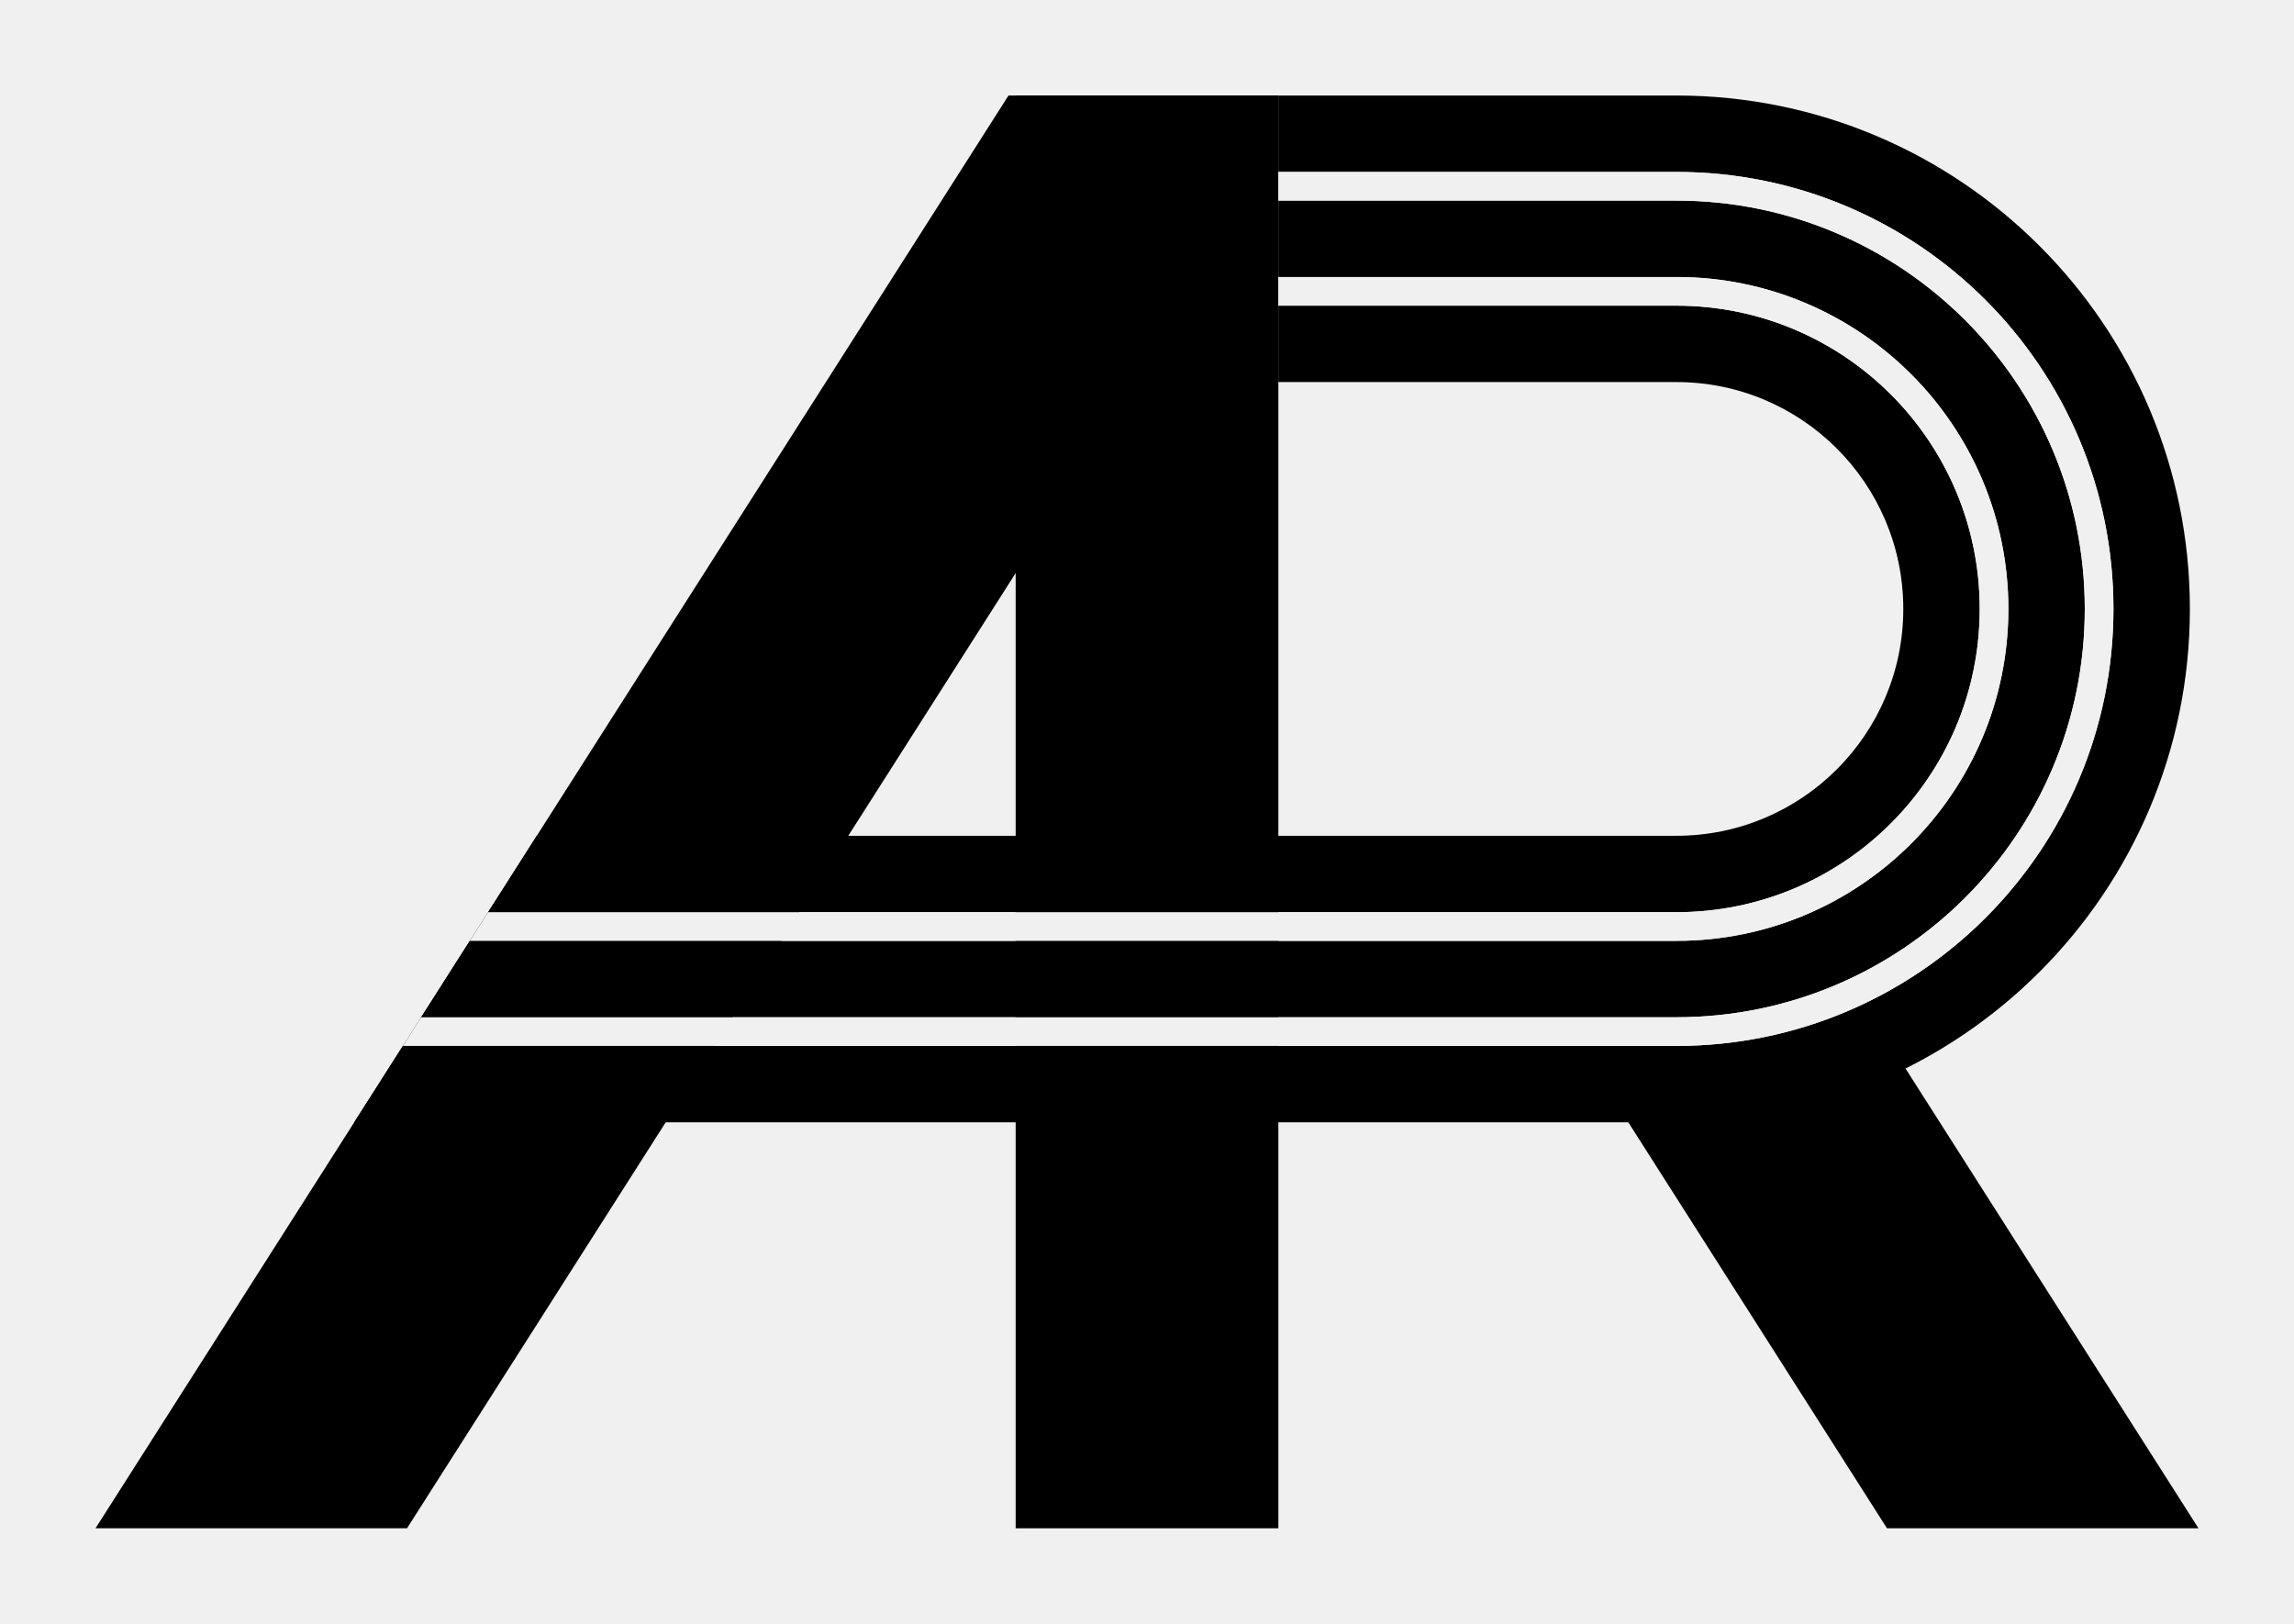
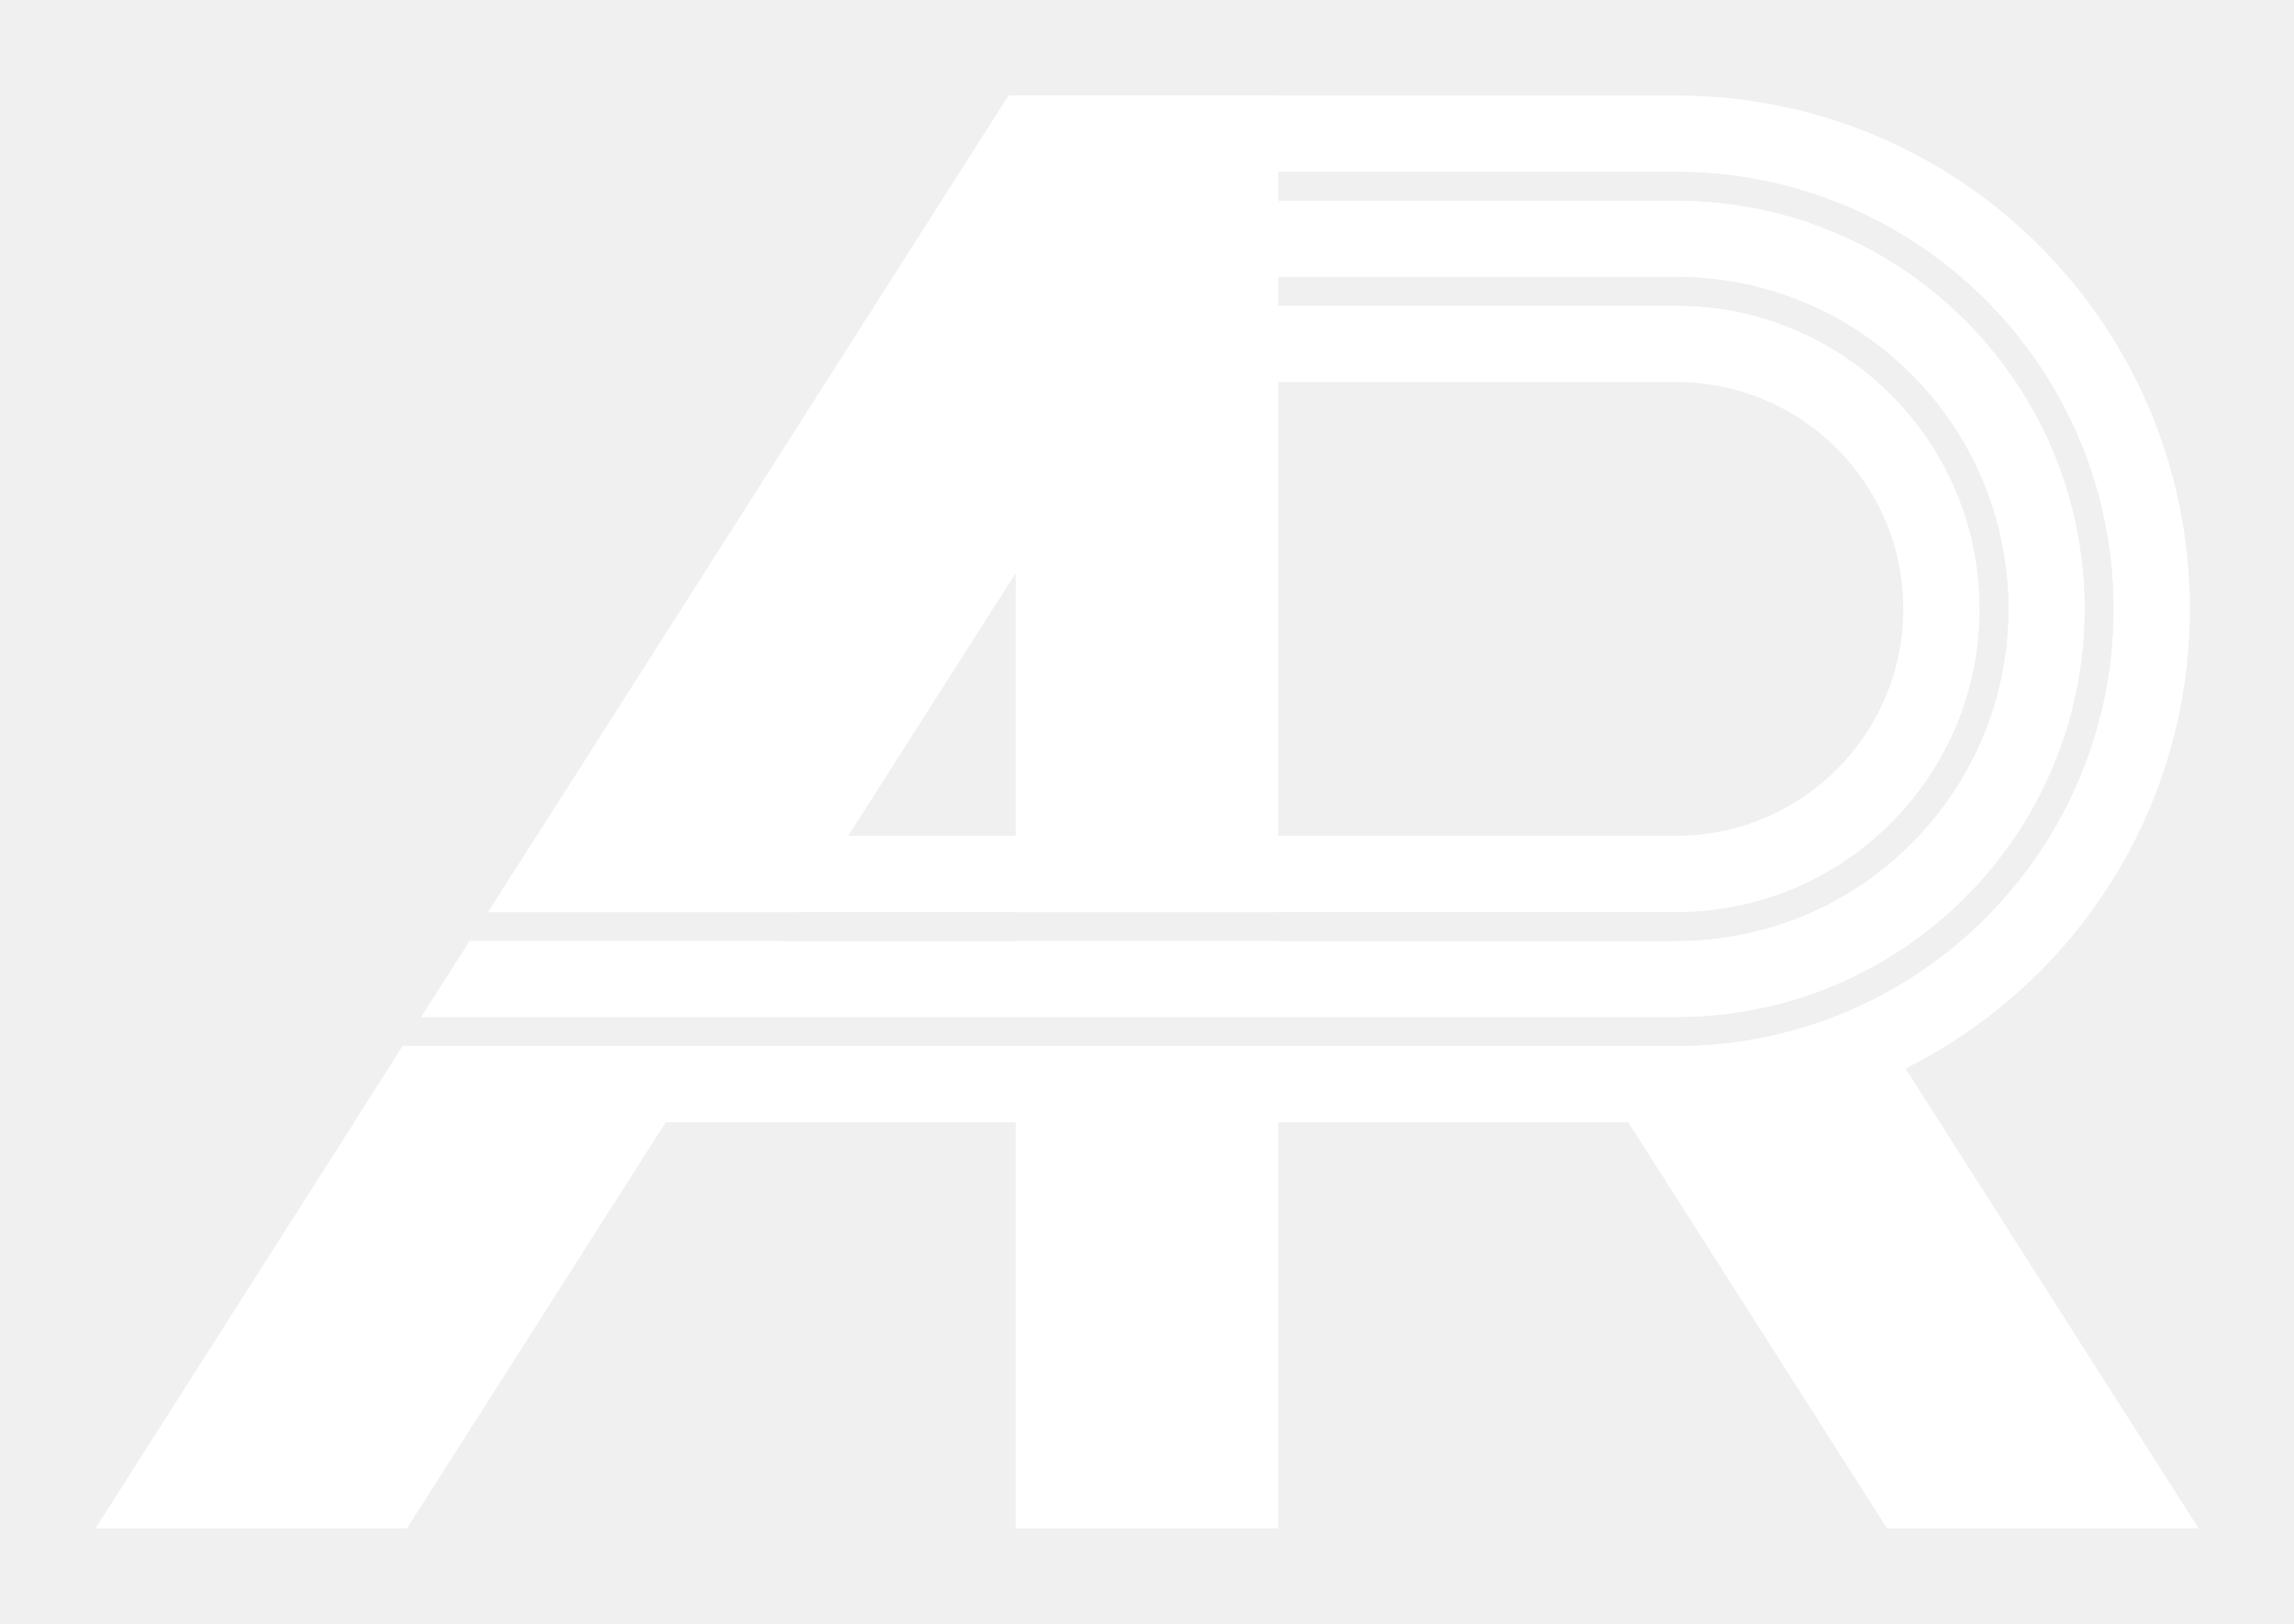
<svg xmlns="http://www.w3.org/2000/svg" viewBox="0 0 960.57 680" width="960.57" height="680">
  <g transform="translate(40 40)">
-     <mask id="lanes-ms-black" maskUnits="userSpaceOnUse" x="-10" y="-10" width="900.57" height="620">
+     <mask id="lanes-m-white" maskUnits="userSpaceOnUse" x="-10" y="-10" width="900.57" height="620">
      <rect x="-10" y="-10" width="900.57" height="620" fill="#fff" />
      <path fill="#000" d="M128.704,398 L661.969,398 A183,183 0 0 0 661.969,32 L495.29,32 L495.29,44 L661.969,44 A171,171 0 0 1 661.969,386 L136.35,386Z" />
      <path fill="#000" d="M156.739,354 L661.969,354 A139,139 0 0 0 661.969,76 L495.29,76 L495.29,88 L661.969,88 A127,127 0 0 1 661.969,342 L164.385,342Z" />
    </mask>
-     <g mask="url(#lanes-ms-black)" fill="#000000">
+     <g mask="url(#lanes-m-white)" fill="#FFFFFF">
      <path d="M382.29,0 L495.29,0 L495.29,27.35 L130.43,600 L0,600Z" />
      <path d="M385.29,0 L495.29,0 L495.29,600 L385.29,600Z" />
      <path d="M626.54,406 L750.14,600 L880.57,600 L756.97,406Z" />
      <path d="M108.316,430 L661.969,430 A215,215 0 0 0 661.969,0 L495.29,0 L495.29,32 L661.969,32 A183,183 0 0 1 661.969,398 L128.704,398Z" />
      <path d="M136.35,386 L661.969,386 A171,171 0 0 0 661.969,44 L495.29,44 L495.29,76 L661.969,76 A139,139 0 0 1 661.969,354 L156.739,354Z" />
      <path d="M164.385,342 L661.969,342 A127,127 0 0 0 661.969,88 L495.29,88 L495.29,120 L661.969,120 A95,95 0 0 1 661.969,310 L184.774,310Z" />
    </g>
  </g>
</svg>
